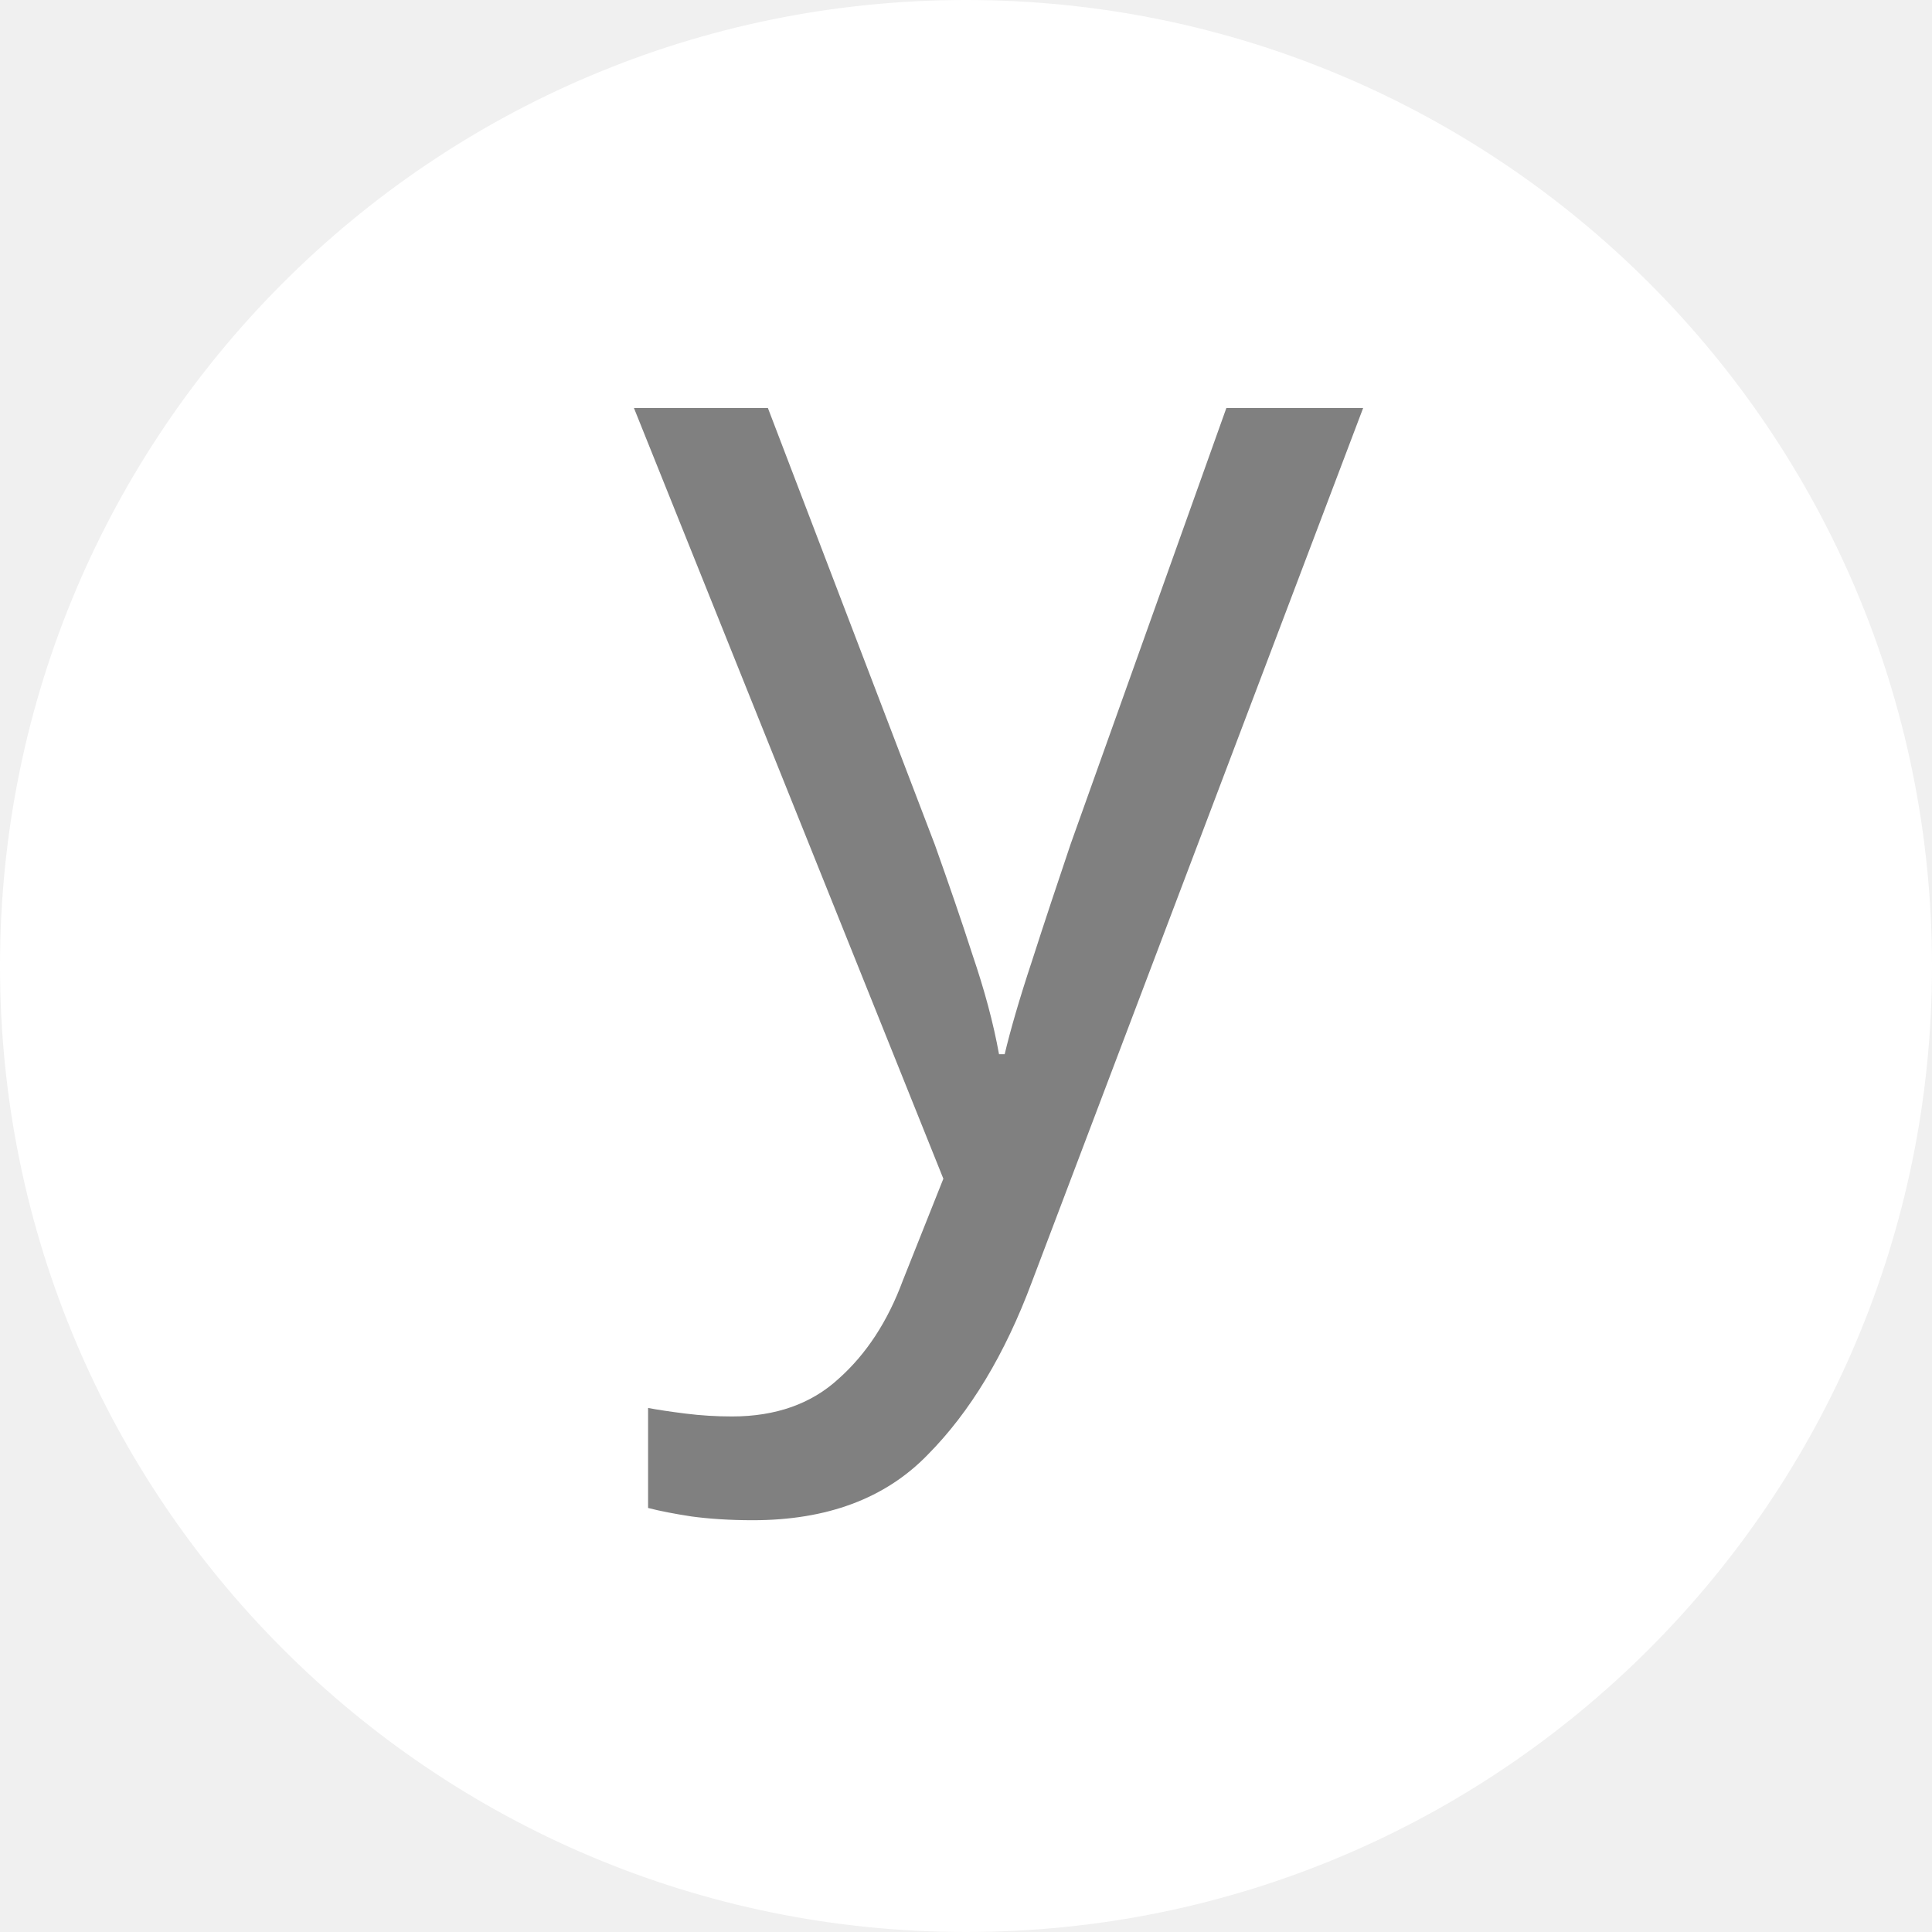
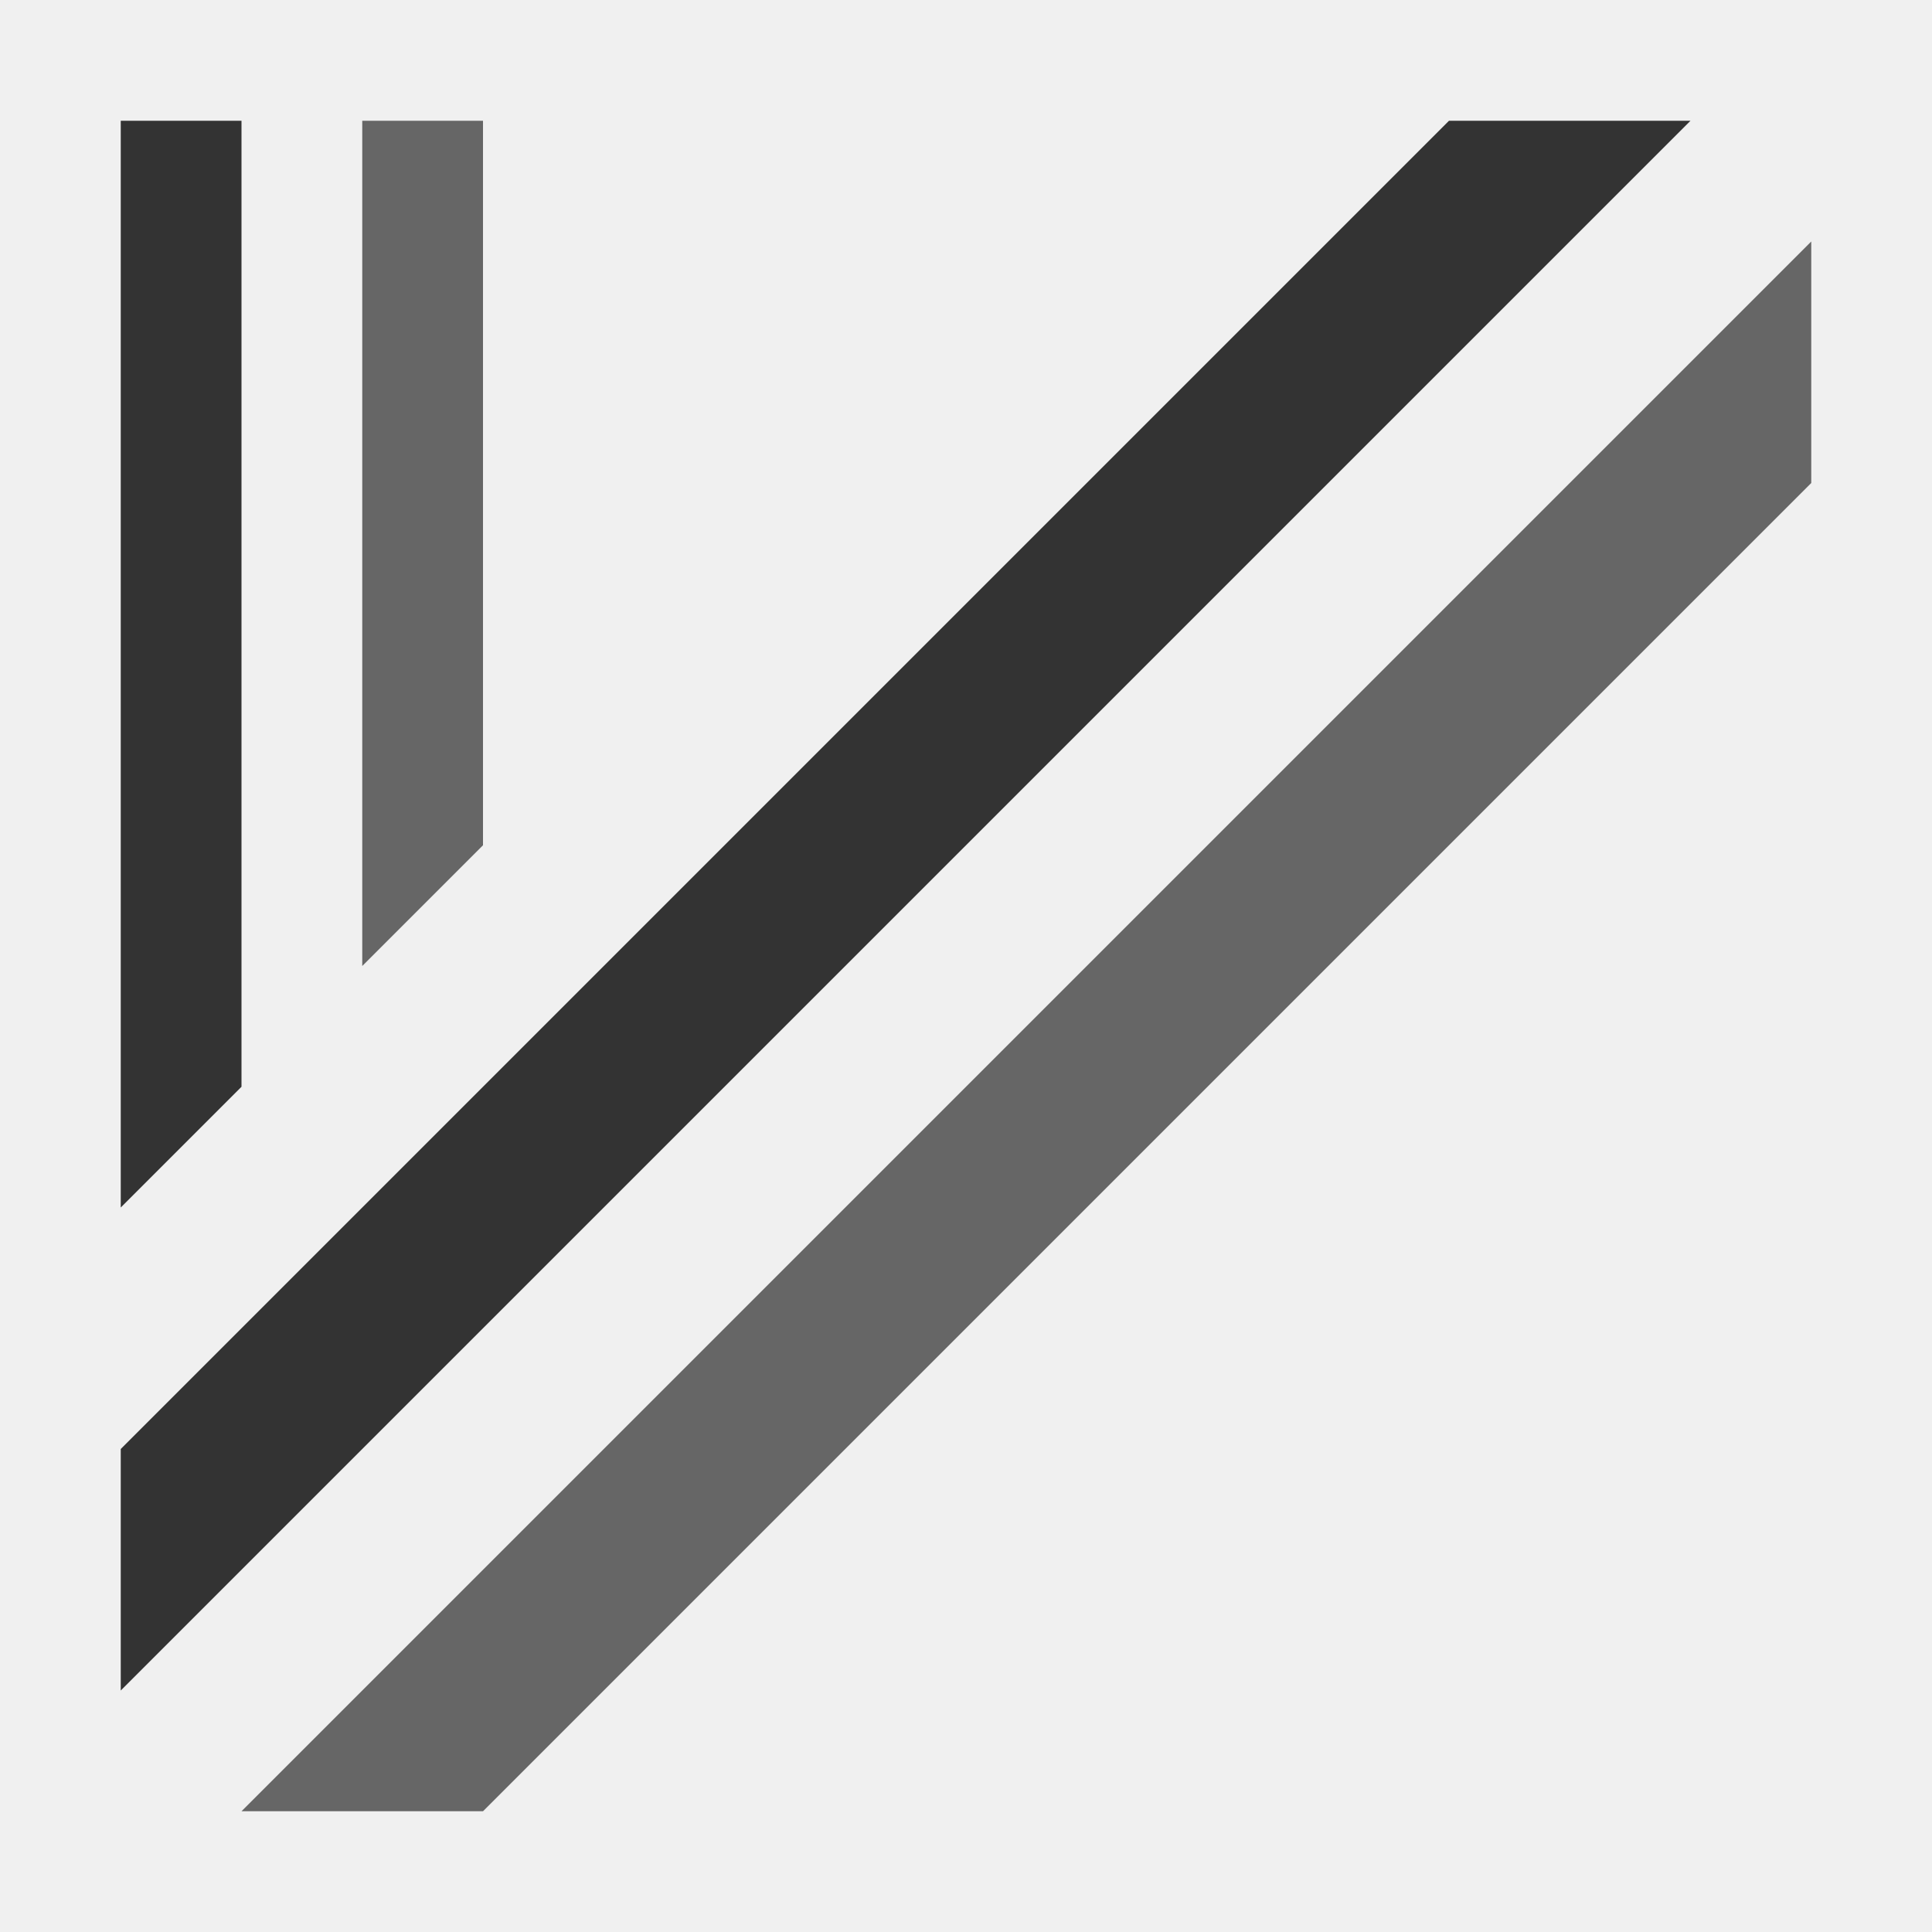
- <svg xmlns="http://www.w3.org/2000/svg" width="32.0px" height="32.0px" viewBox="0 0 32.0 32.0" version="1.1" id="SVGRoot">
-   <defs id="defs10" />
+ <svg xmlns="http://www.w3.org/2000/svg" width="64.0px" height="64.0px" viewBox="0 0 64.0 64.0" version="1.1" id="SVGRoot">
+   <defs id="defs36" />
  <g id="layer1">
-     <circle style="fill:#ffffff;fill-opacity:1" id="path28" cx="16" cy="16" r="16" />
-     <text xml:space="preserve" style="font-style:normal;font-weight:normal;font-size:23.735px;line-height:1.25;font-family:sans-serif;fill:#808080;fill-opacity:1;stroke:none;stroke-width:0.593;" x="10.47" y="19.48" id="text855">
-       <tspan id="tspan853" x="10.47" y="19.48" style="stroke-width:0.593;fill:#808080;">y</tspan>
-     </text>
+     <path style="fill:none;stroke:#000000;stroke-width:1px;stroke-linecap:butt;stroke-linejoin:miter;stroke-opacity:0" d="m 52,4 h 8 L 12,60 H 4 Z" id="path54" />
+     <path style="fill:#333333;stroke:#000000;stroke-width:1px;stroke-linecap:butt;stroke-linejoin:miter;stroke-opacity:0" d="M 56,4 H 48 L 4,48 v 8 z" id="path879" />
+     <path style="fill:#666666;stroke:#000000;stroke-width:1px;stroke-linecap:butt;stroke-linejoin:miter;stroke-opacity:0" d="m 8,60 h 8 L 60,16 V 8 Z" id="path881" />
+     <path style="fill:none;stroke:#000000;stroke-width:1px;stroke-linecap:butt;stroke-linejoin:miter;stroke-opacity:0" d="m 8,4 h 8 l 12,12 h -8 z" id="path883" />
+     <path style="fill:none;stroke:#000000;stroke-width:1px;stroke-linecap:butt;stroke-linejoin:miter;stroke-opacity:0" d="M 4,40 V 4 h 8 v 28 z" id="path887" />
+     <path style="fill:#333333;stroke:#000000;stroke-width:1px;stroke-linecap:butt;stroke-linejoin:miter;stroke-opacity:0" d="M 4,40 V 4 h 4 v 32 z" id="path889" />
+     <path style="fill:#666666;stroke:#000000;stroke-width:1px;stroke-linecap:butt;stroke-linejoin:miter;stroke-opacity:0" d="M 12,32 V 4 h 4 v 24 z" id="path891" />
  </g>
</svg>
